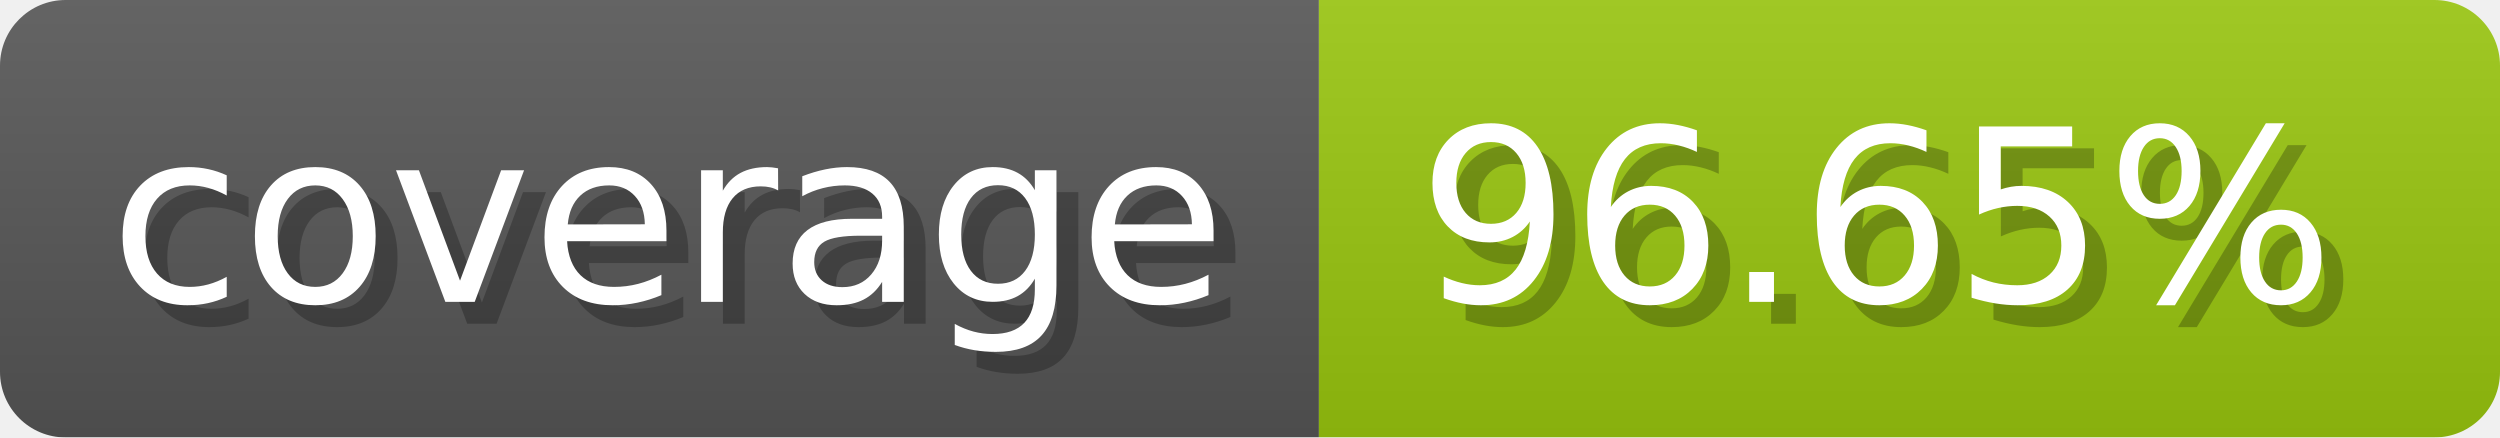
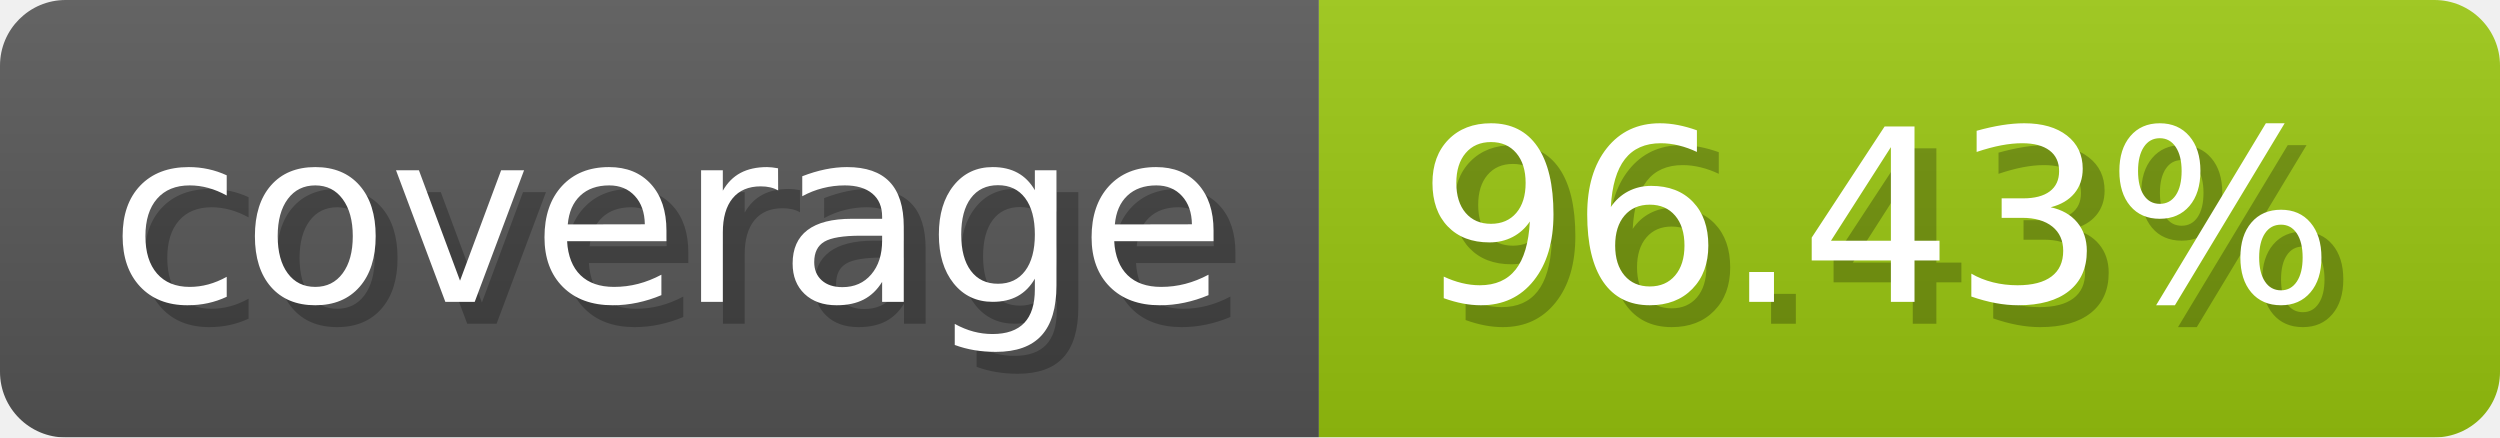
- <svg xmlns="http://www.w3.org/2000/svg" width="114.3" height="20" viewBox="0 0 1143 200" role="img" aria-label="coverage: 96.65%">
-   <linearGradient id="SCoXv" x2="0" y2="100%">
+ <svg xmlns="http://www.w3.org/2000/svg" width="114.3" height="20" viewBox="0 0 1143 200" role="img" aria-label="coverage: 96.43%">
+   <linearGradient id="sjzfJ" x2="0" y2="100%">
    <stop offset="0" stop-opacity=".1" stop-color="#EEE" />
    <stop offset="1" stop-opacity=".1" />
  </linearGradient>
-   <mask id="Ghtng">
+   <mask id="kiofh">
    <rect width="1143" height="200" rx="30" fill="#FFF" />
  </mask>
-   <g mask="url(#Ghtng)">
+   <g mask="url(#kiofh)">
    <rect width="603" height="200" fill="#555" />
    <rect width="540" height="200" fill="#97c40f" x="603" />
-     <rect width="1143" height="200" fill="url(#SCoXv)" />
+     <rect width="1143" height="200" fill="url(#sjzfJ)" />
  </g>
  <g aria-hidden="true" fill="#fff" text-anchor="start" font-family="Verdana,DejaVu Sans,sans-serif" font-size="110">
    <text x="60" y="148" textLength="503" fill="#000" opacity="0.25">coverage</text>
    <text x="50" y="138" textLength="503">coverage</text>
-     <text x="658" y="148" textLength="440" fill="#000" opacity="0.25">96.65%</text>
-     <text x="648" y="138" textLength="440">96.65%</text>
+     <text x="658" y="148" textLength="440" fill="#000" opacity="0.25">96.43%</text>
+     <text x="648" y="138" textLength="440">96.43%</text>
  </g>
</svg>
